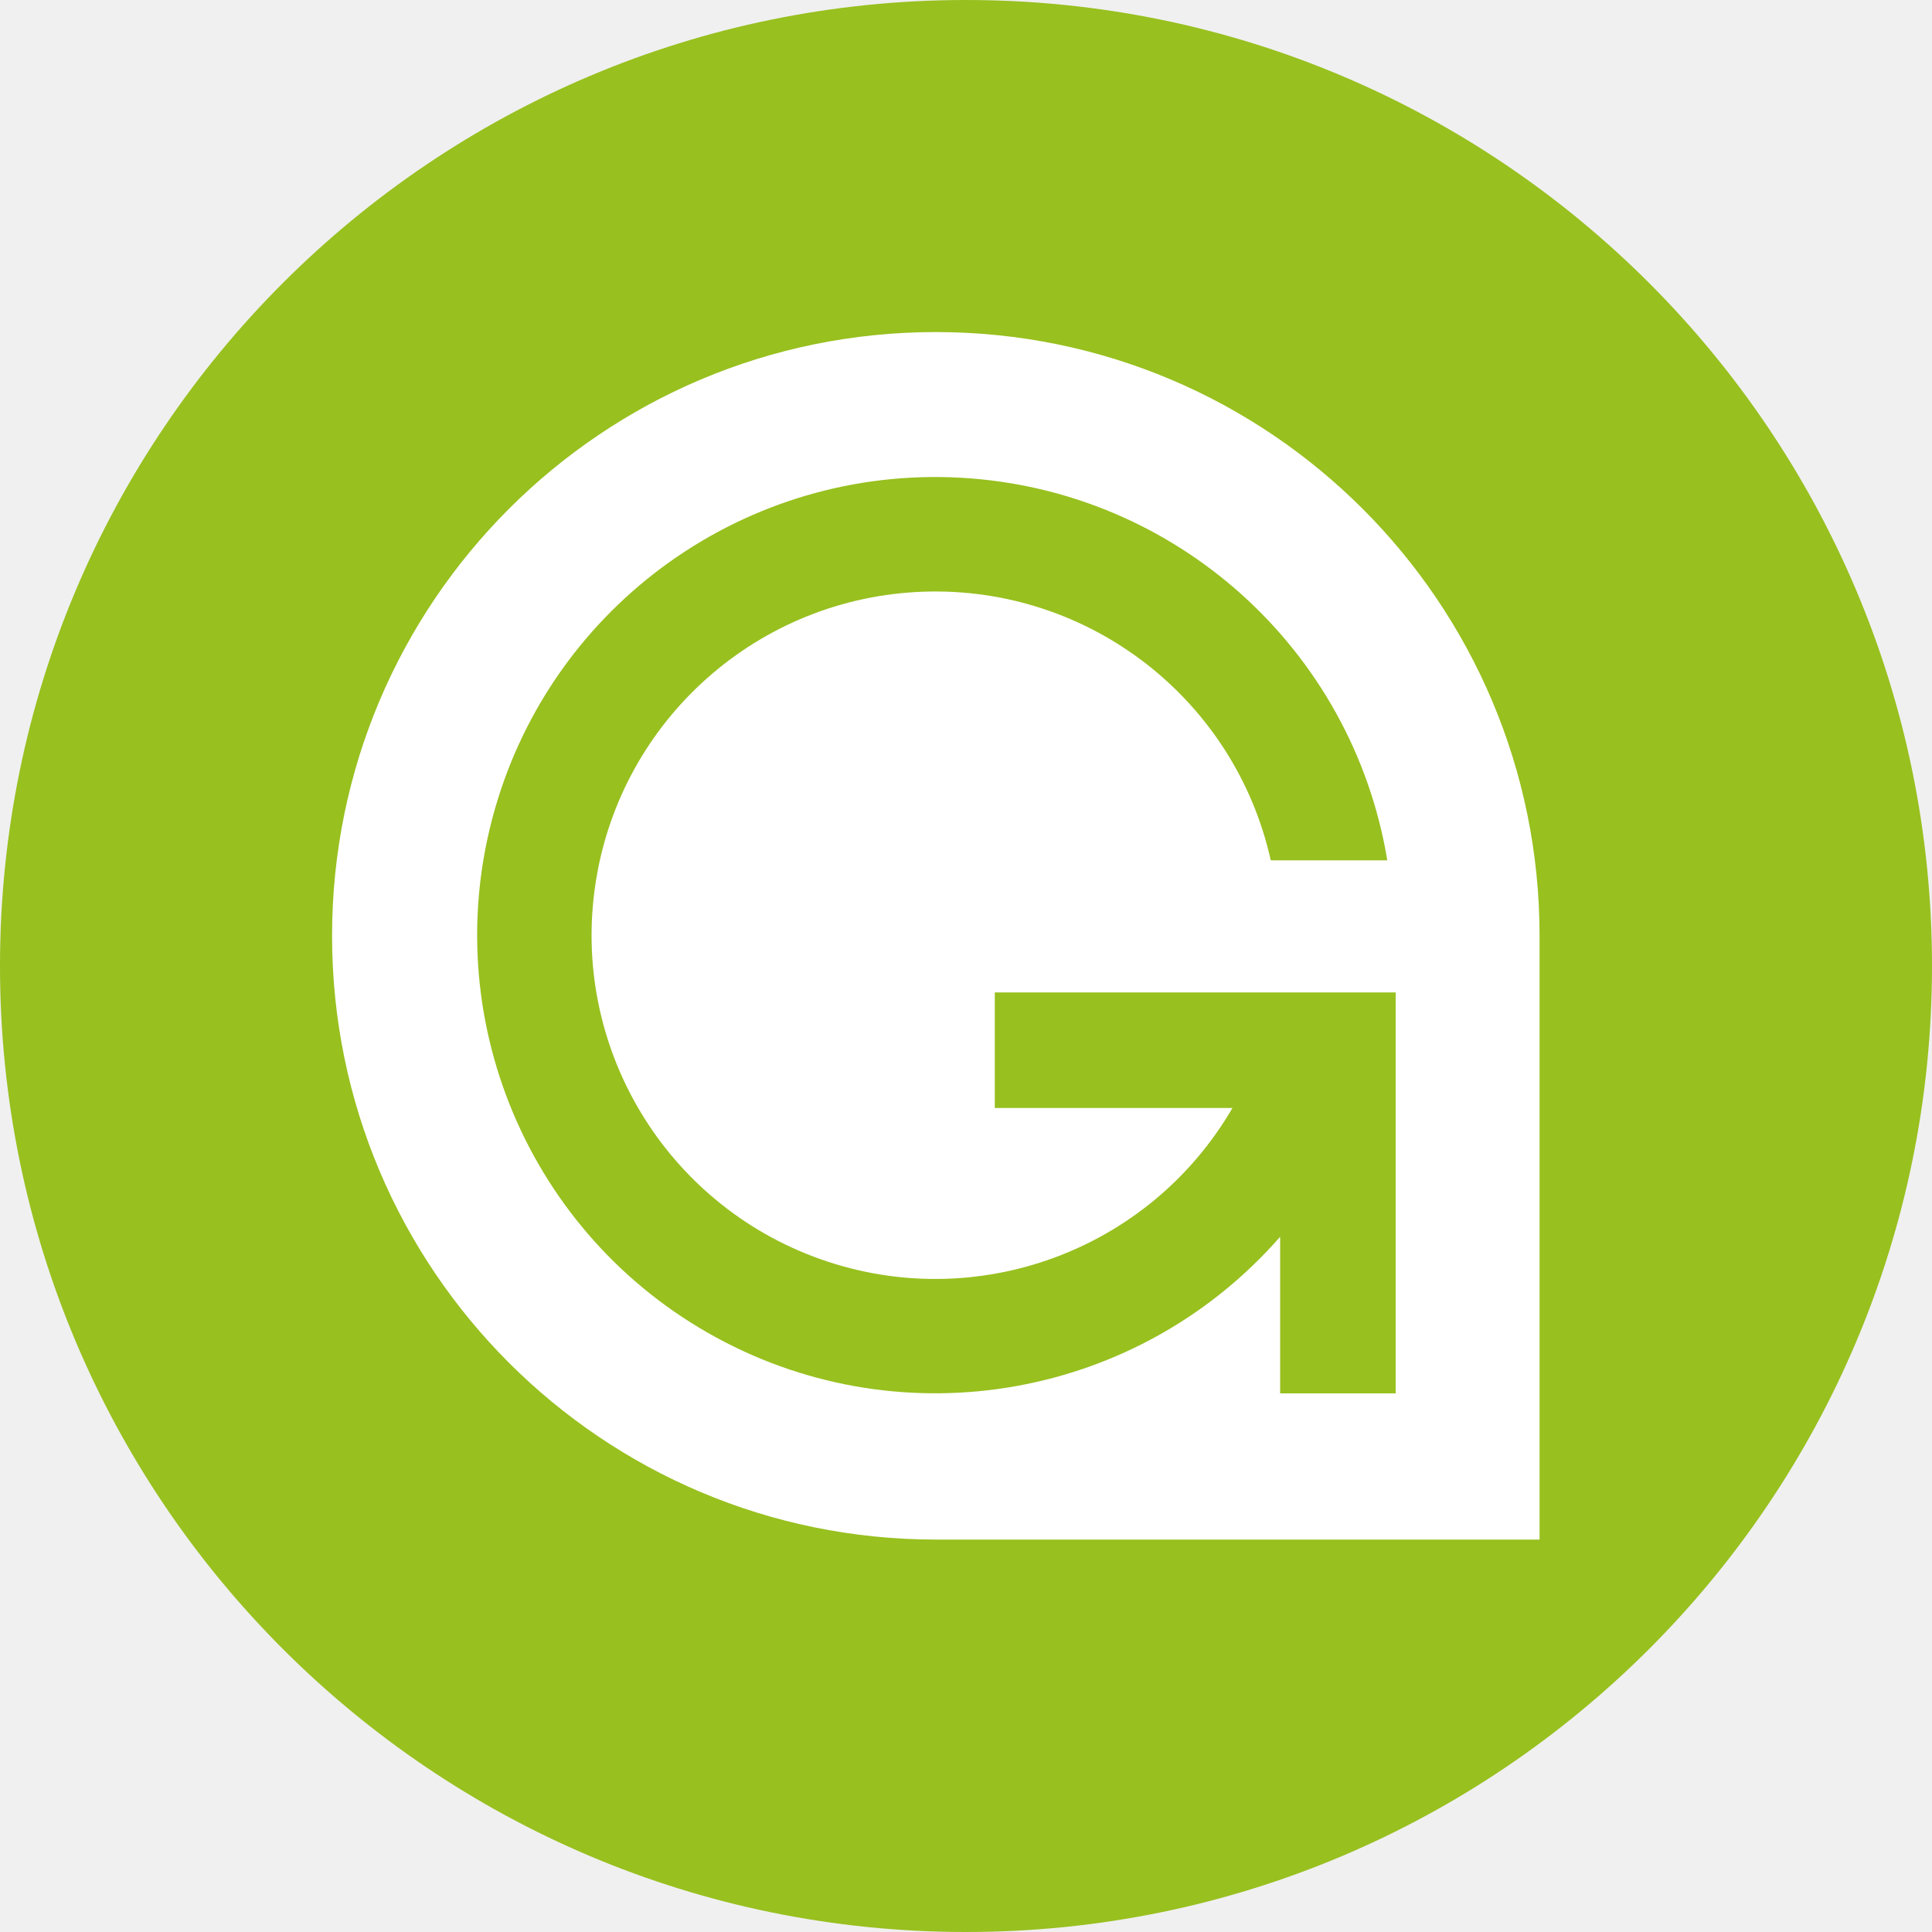
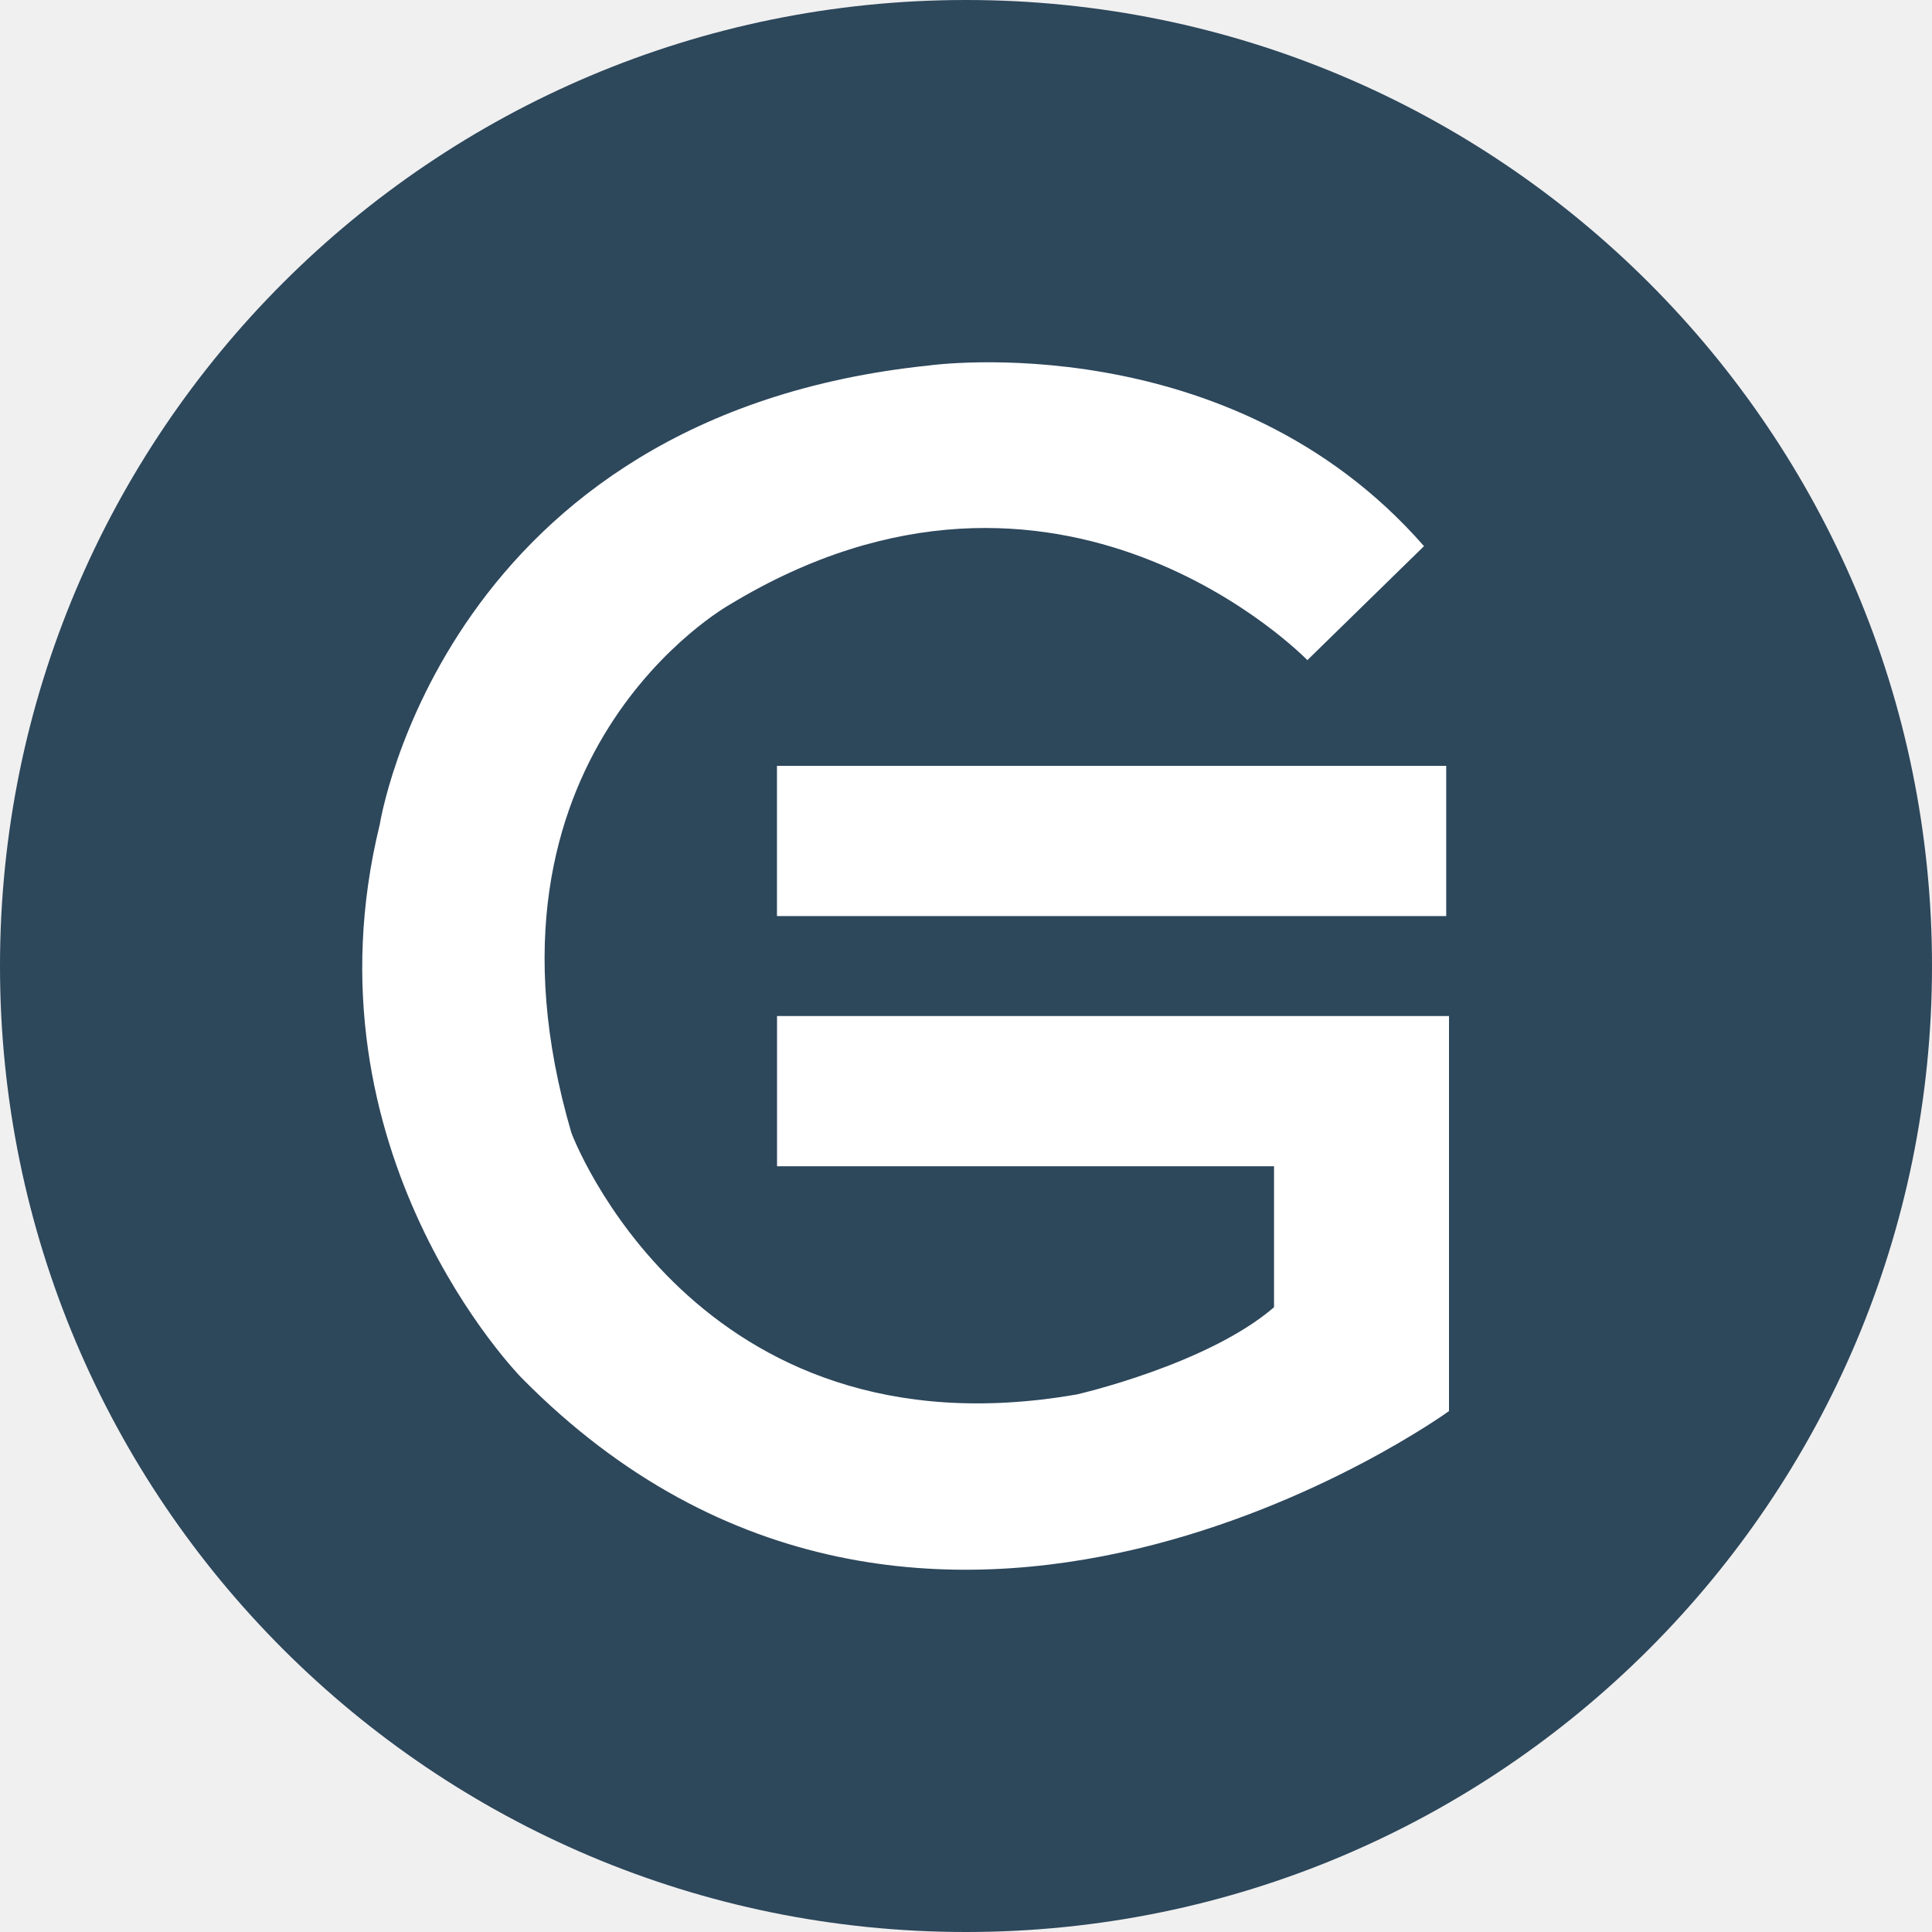
- <svg xmlns="http://www.w3.org/2000/svg" width="32" height="32">
+ <svg xmlns="http://www.w3.org/2000/svg" height="32" viewBox="0 0 32 32" width="32">
  <g fill="none" fill-rule="evenodd">
-     <circle cx="16" cy="16" r="16" fill="#98C01F" />
-     <path fill="#FFF" d="M15.5 5.5c5.523 0 10 4.477 10 10v10h-10c-5.523 0-10-4.477-10-10s4.477-10 10-10zm5.703 14.984v2.594h1.914v-6.64h-6.64v1.914h3.936a5.693 5.693 0 1 1 .635-4.102h1.93a7.588 7.588 0 1 0-1.774 6.234z" />
+     <circle cx="16" cy="16" fill="#2d475b" r="16" />
+     <path d="M12.869 12.685h11.085v2.488H12.869zm11.085 4.144H24v6.543s-8.647 6.265-15.363-.552c0 0-3.68-3.732-2.346-9.168 0 0 1.058-6.771 9.108-7.6 0 0 4.967-.692 8.187 2.994l-1.932 1.888s-4.094-4.238-9.567-.92c0 0-4.462 2.487-2.622 8.752 0 0 2.024 5.436 8.371 4.33 0 0 2.162-.492 3.266-1.444v-2.335H12.87v-2.488z" fill="#fff" fill-rule="nonzero" />
  </g>
</svg>
